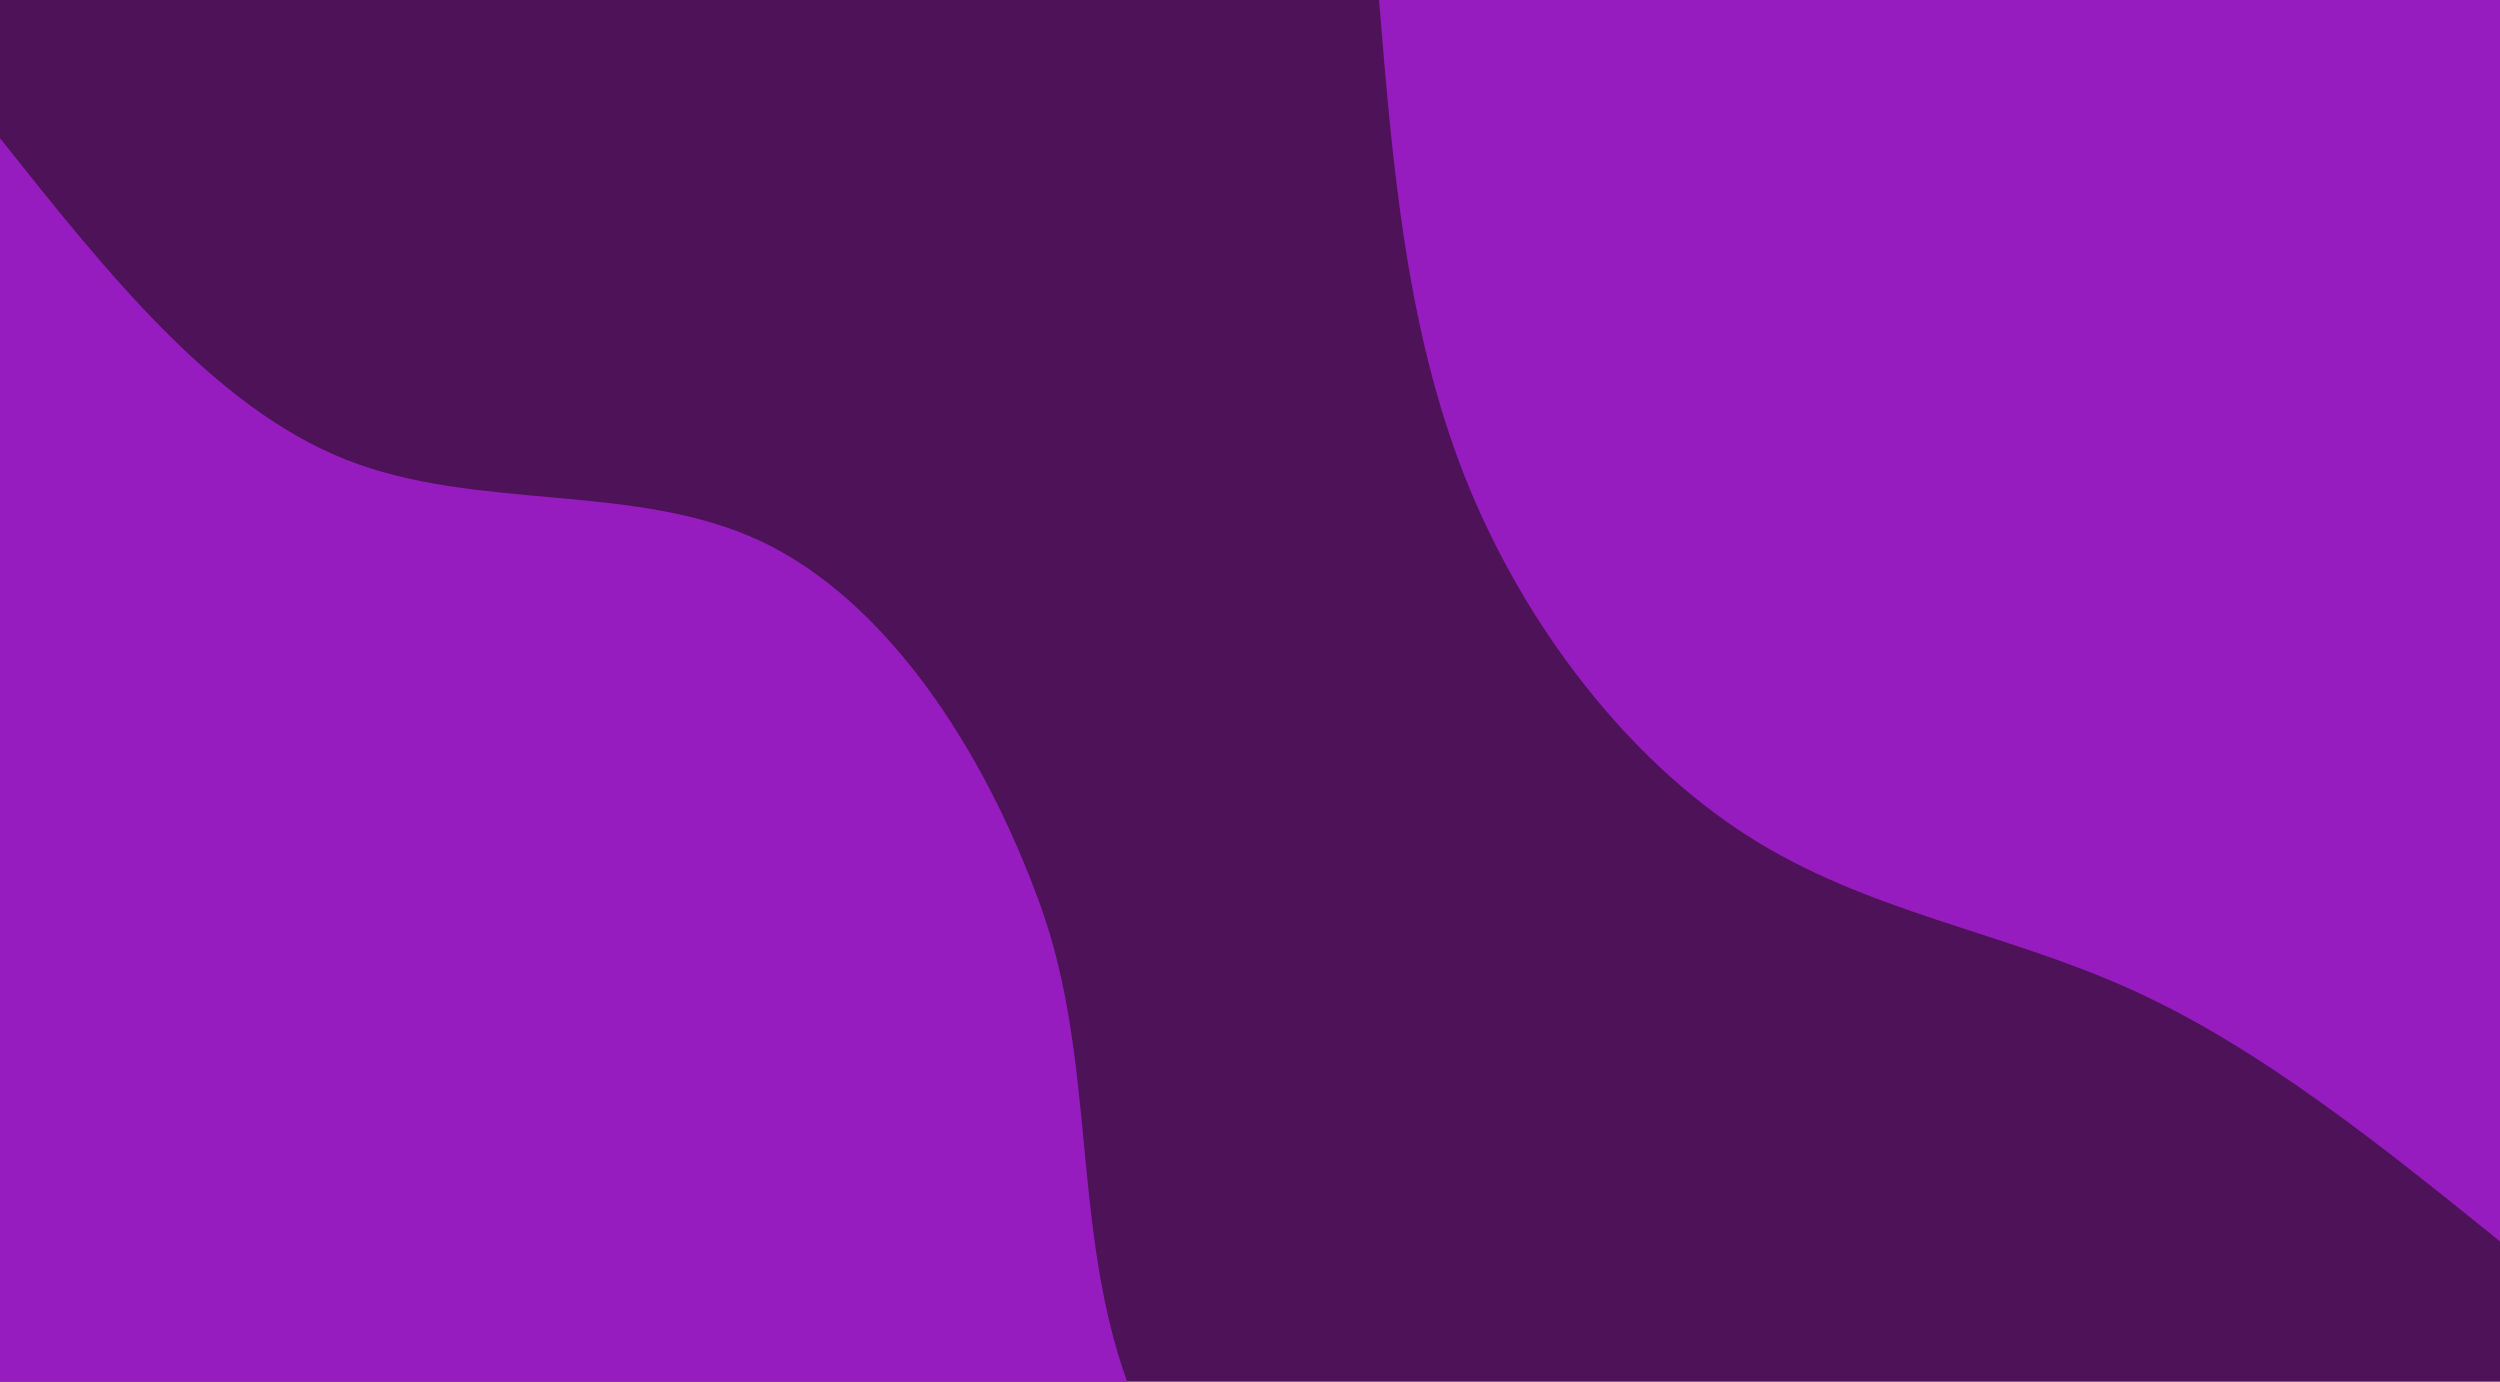
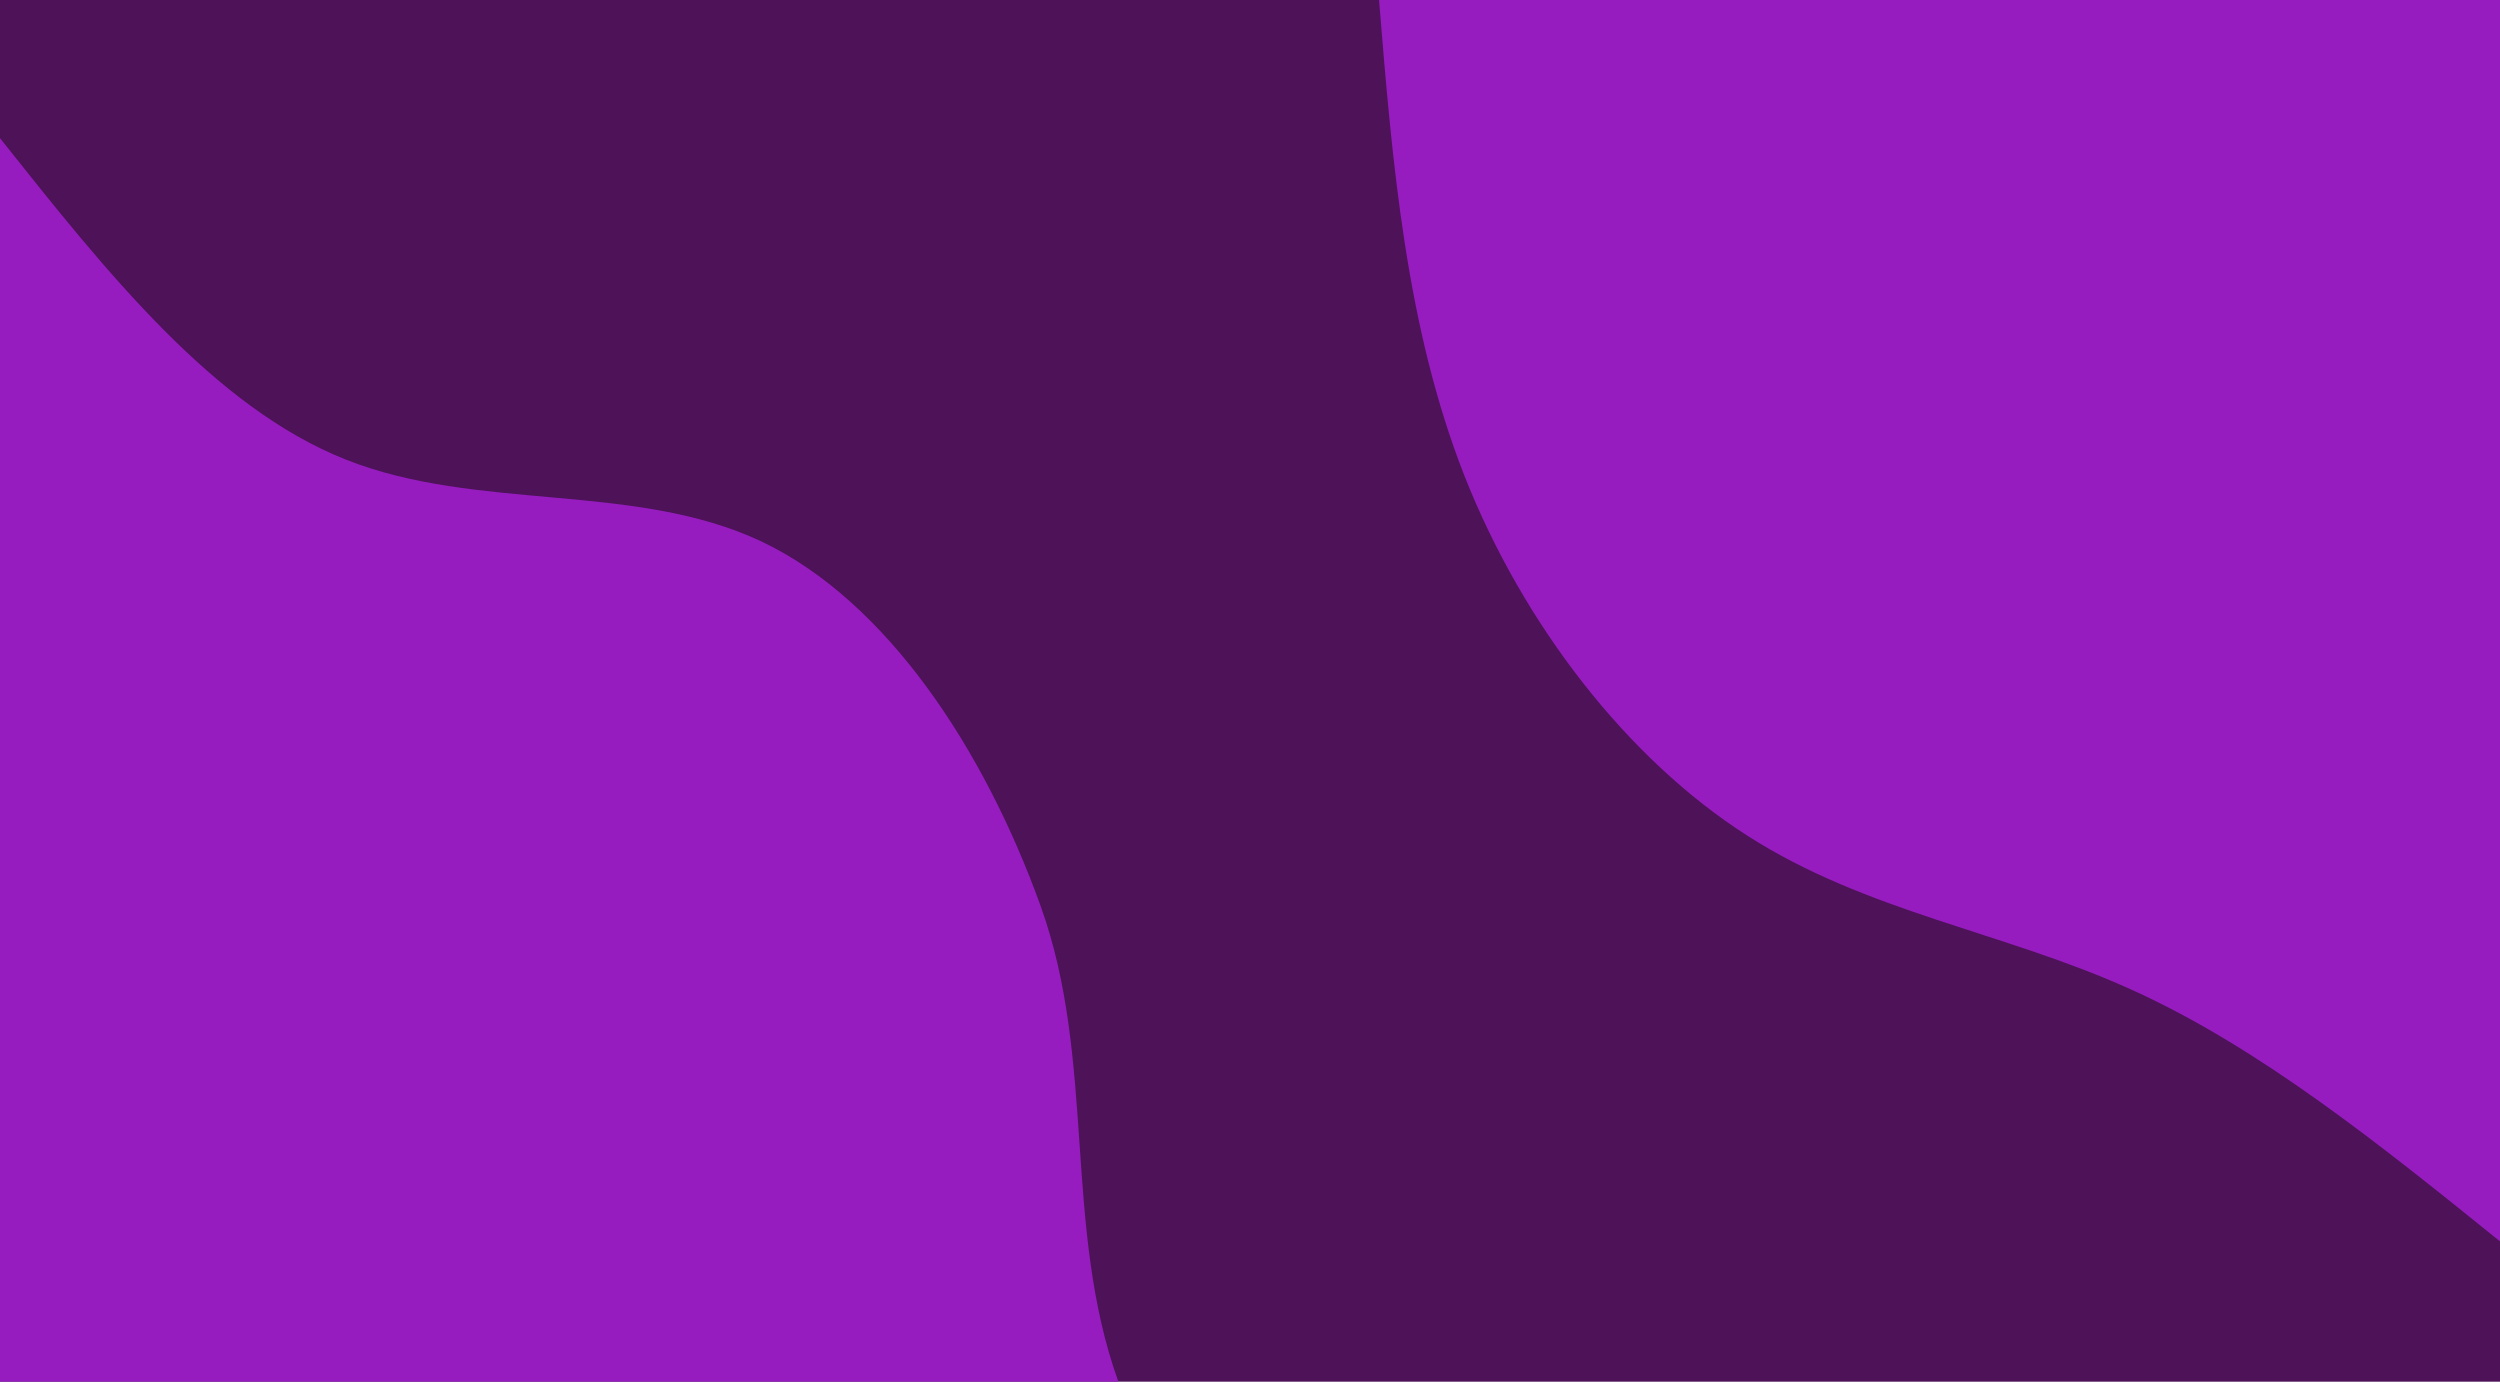
<svg xmlns="http://www.w3.org/2000/svg" width="959" height="530" viewBox="0 0 959 530" fill="none">
  <g clip-path="url(#clip0_248_7)">
    <path d="M960 0H0V530H960V0Z" fill="#4E1258" />
    <path d="M960 477C913.601 439.547 867.202 402.093 817.823 379.716C768.551 357.338 716.299 350.036 670.325 320.591C624.246 291.147 584.338 239.678 561.777 182.556C539.323 125.433 534.108 62.658 529 0H960V477Z" fill="#961CC0" />
-     <path d="M0 53C41.067 104.704 82.133 156.291 132.693 176.313C183.253 196.336 243.307 184.793 291.947 207.642C340.48 230.609 377.707 287.967 399.147 347.444C420.587 406.922 411 470.5 432.36 530H0V53Z" fill="#961CC0" />
+     <path d="M0 53C41.067 104.704 82.133 156.291 132.693 176.313C183.253 196.336 243.307 184.793 291.947 207.642C340.48 230.609 377.707 287.967 399.147 347.444C420.587 406.922 407.64 470.5 429 530H0V53Z" fill="#961CC0" />
  </g>
  <defs>
    <clipPath id="clip0_248_7">
      <rect width="960" height="530" fill="white" />
    </clipPath>
  </defs>
</svg>
